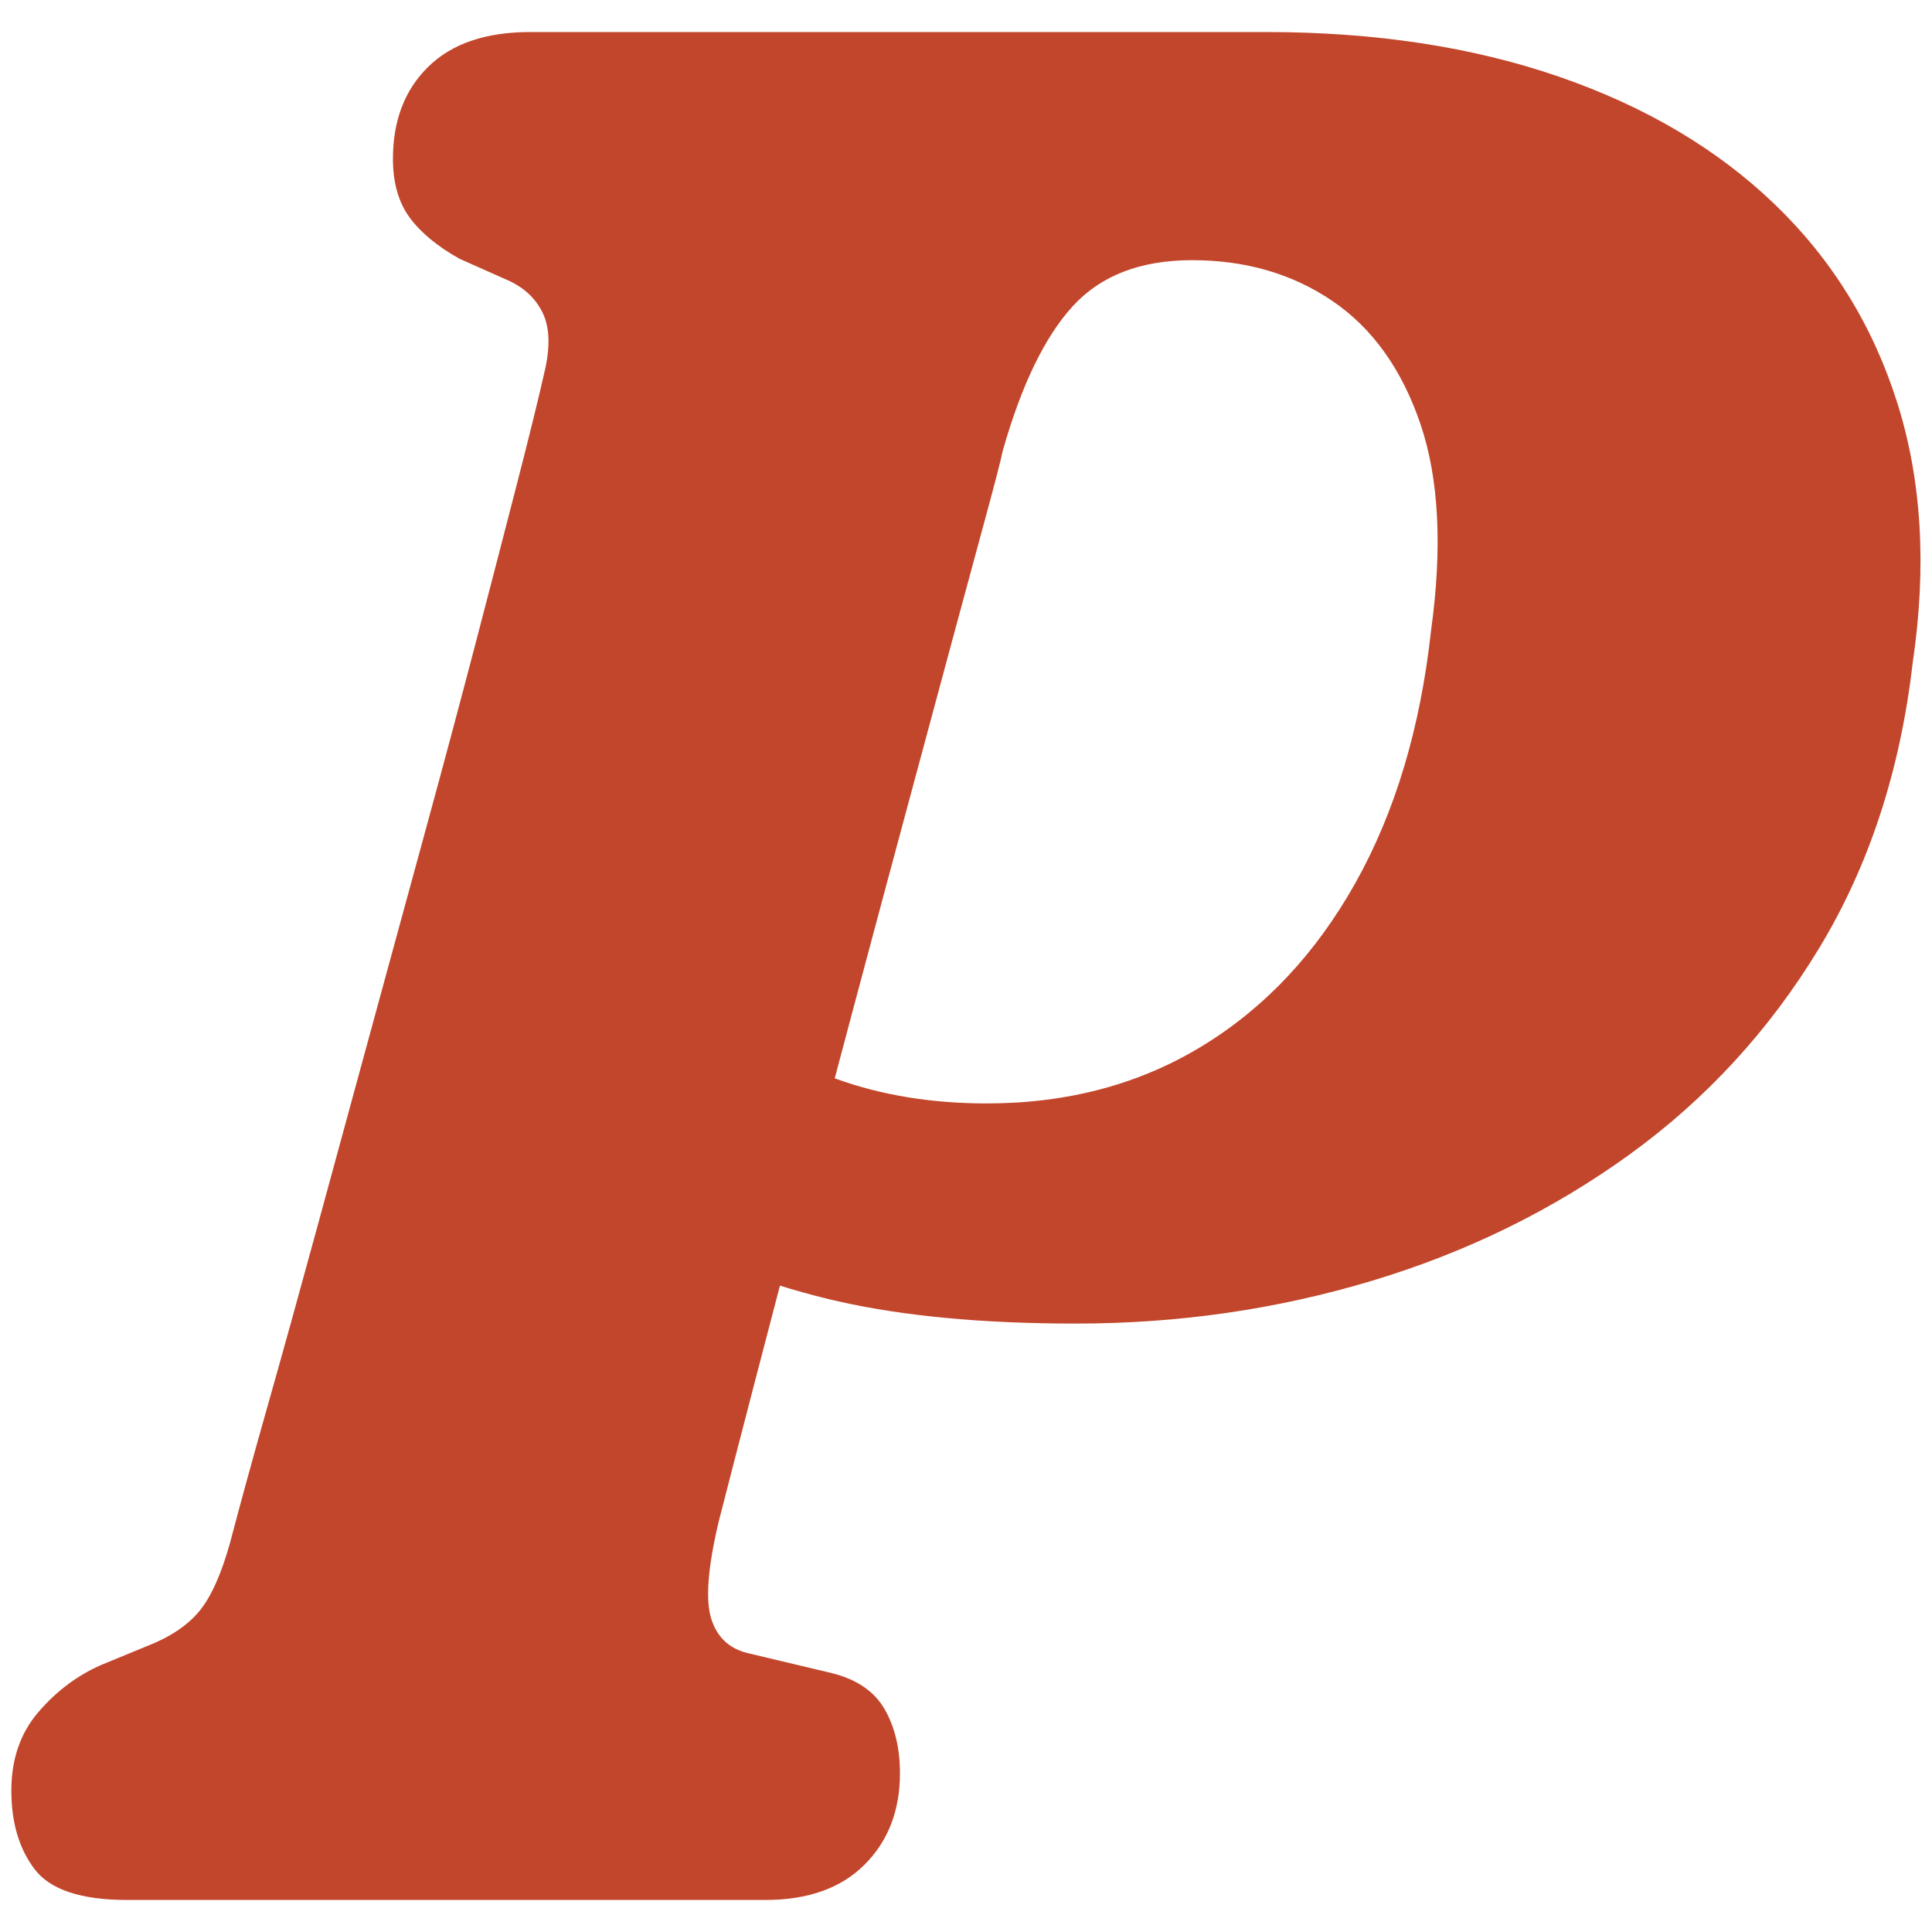
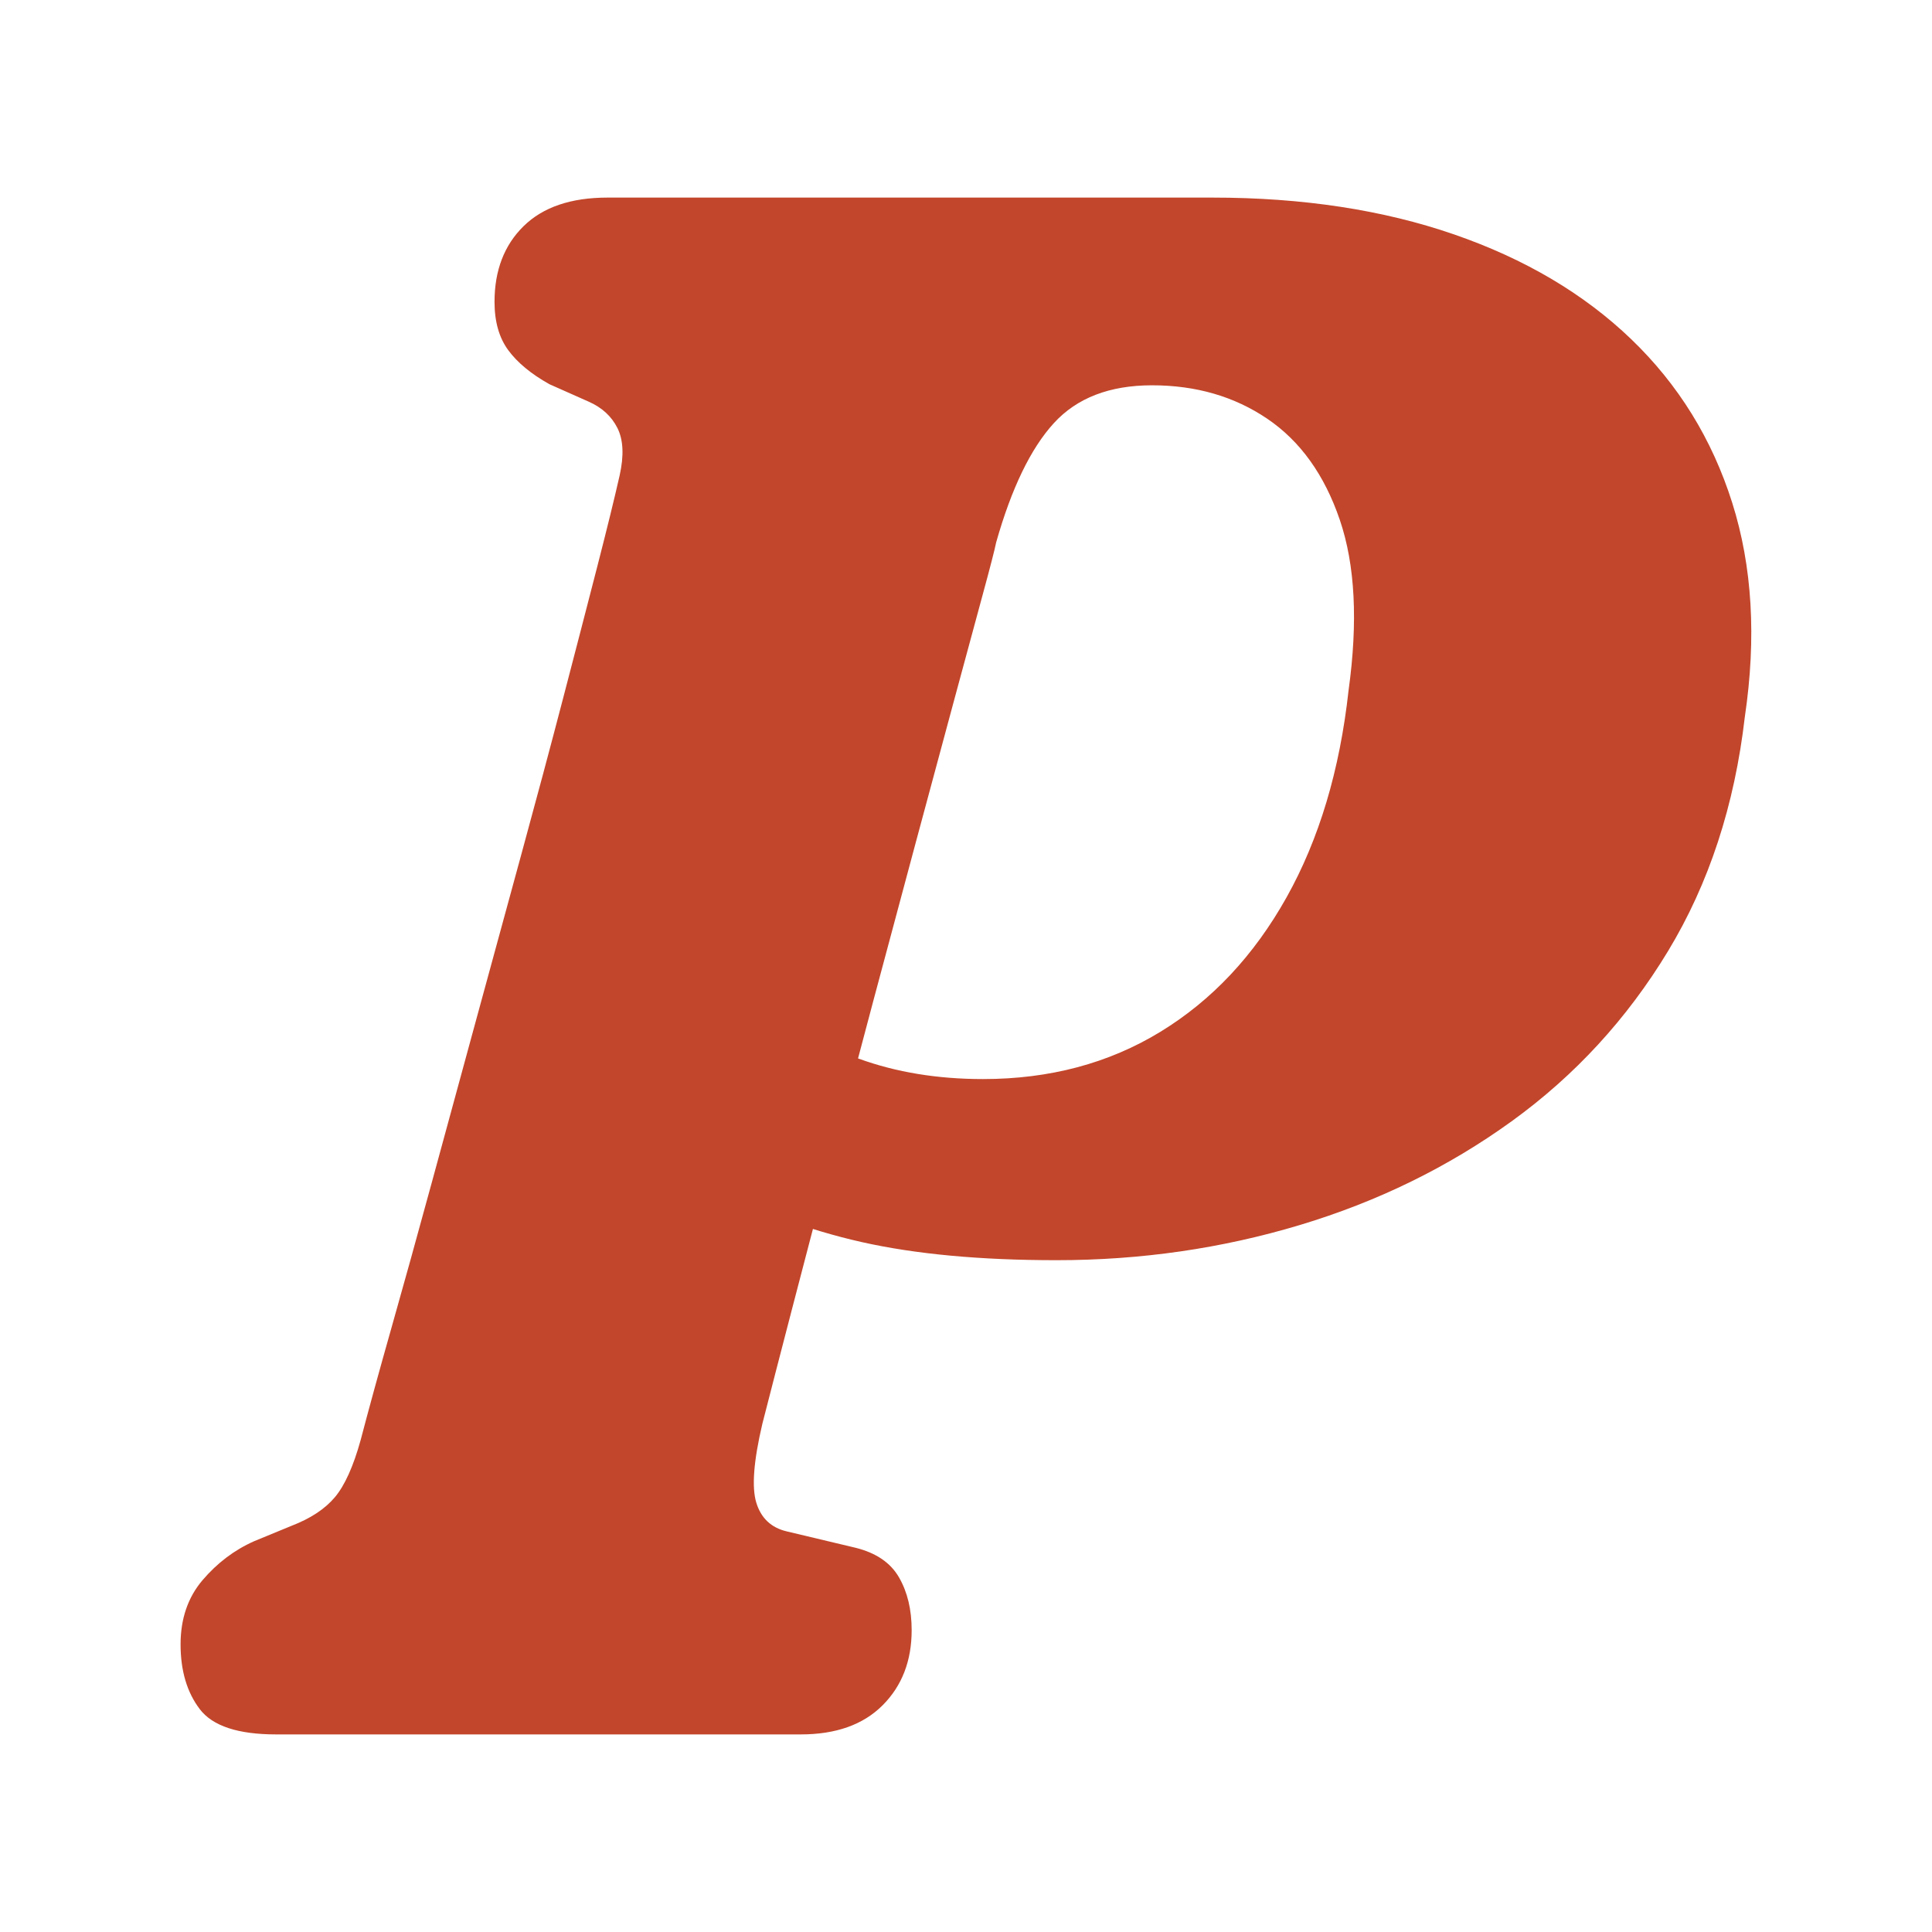
- <svg xmlns="http://www.w3.org/2000/svg" viewBox="0 0 1448 1448">
+ <svg xmlns="http://www.w3.org/2000/svg" viewBox="0 0 1760 1760">
  <style>path{fill:#C2462B}@media (prefers-color-scheme:dark){path{fill:#E5765A}}</style>
-   <path transform="translate(.5 1424) scale(1 -1)" d="M1433 927Q1419 806 1363.0 713.5Q1307 621 1220.5 558.5Q1134 496 1027.5 464.0Q921 432 806 432Q702 432 628.5 448.5Q555 465 475 505L531 668Q575 634 626.0 615.5Q677 597 739 597Q830 597 900.5 640.0Q971 683 1015.5 762.5Q1060 842 1072 951Q1085 1045 1064.0 1106.5Q1043 1168 998.0 1198.5Q953 1229 893 1229Q835 1229 803.5 1194.5Q772 1160 751 1086Q749 1076 738.5 1037.5Q728 999 712.5 941.5Q697 884 678.0 813.5Q659 743 639.0 668.0Q619 593 600.0 521.0Q581 449 565.0 387.5Q549 326 538 283Q526 232 532.5 211.0Q539 190 560 185L623 170Q651 163 662.5 143.0Q674 123 674 95Q674 53 647.5 26.5Q621 0 573 0H95Q43 0 25.5 23.0Q8 46 8 82Q8 117 28.0 140.5Q48 164 75 176L109 190Q135 200 148.5 216.0Q162 232 172 268Q183 310 200.0 370.0Q217 430 236.5 501.5Q256 573 277.0 650.0Q298 727 318.5 802.0Q339 877 356.5 944.0Q374 1011 387.5 1063.5Q401 1116 408 1147Q414 1174 406.0 1190.0Q398 1206 380 1214L344 1230Q319 1244 306.5 1261.0Q294 1278 294 1305Q294 1348 320.5 1374.0Q347 1400 397 1400H948Q1071 1400 1168.0 1366.5Q1265 1333 1329.5 1271.0Q1394 1209 1421.5 1122.0Q1449 1035 1433 927Z" />
+   <path transform="translate(156.5 1580) scale(1 -1)" d="M1433 927Q1419 806 1363.0 713.5Q1307 621 1220.5 558.5Q1134 496 1027.5 464.0Q921 432 806 432Q702 432 628.5 448.5Q555 465 475 505L531 668Q575 634 626.0 615.5Q677 597 739 597Q830 597 900.5 640.0Q971 683 1015.5 762.5Q1060 842 1072 951Q1085 1045 1064.0 1106.5Q1043 1168 998.0 1198.5Q953 1229 893 1229Q835 1229 803.5 1194.5Q772 1160 751 1086Q749 1076 738.5 1037.5Q728 999 712.5 941.5Q697 884 678.0 813.5Q659 743 639.0 668.0Q619 593 600.0 521.0Q581 449 565.0 387.5Q549 326 538 283Q526 232 532.5 211.0Q539 190 560 185L623 170Q651 163 662.5 143.0Q674 123 674 95Q674 53 647.5 26.5Q621 0 573 0H95Q43 0 25.5 23.0Q8 46 8 82Q8 117 28.0 140.5Q48 164 75 176L109 190Q135 200 148.5 216.0Q162 232 172 268Q183 310 200.0 370.0Q217 430 236.5 501.5Q256 573 277.0 650.0Q298 727 318.5 802.0Q339 877 356.5 944.0Q374 1011 387.5 1063.5Q401 1116 408 1147Q414 1174 406.0 1190.0Q398 1206 380 1214L344 1230Q319 1244 306.5 1261.0Q294 1278 294 1305Q294 1348 320.5 1374.0Q347 1400 397 1400H948Q1071 1400 1168.0 1366.5Q1265 1333 1329.5 1271.0Q1394 1209 1421.5 1122.0Q1449 1035 1433 927Z" />
</svg>
